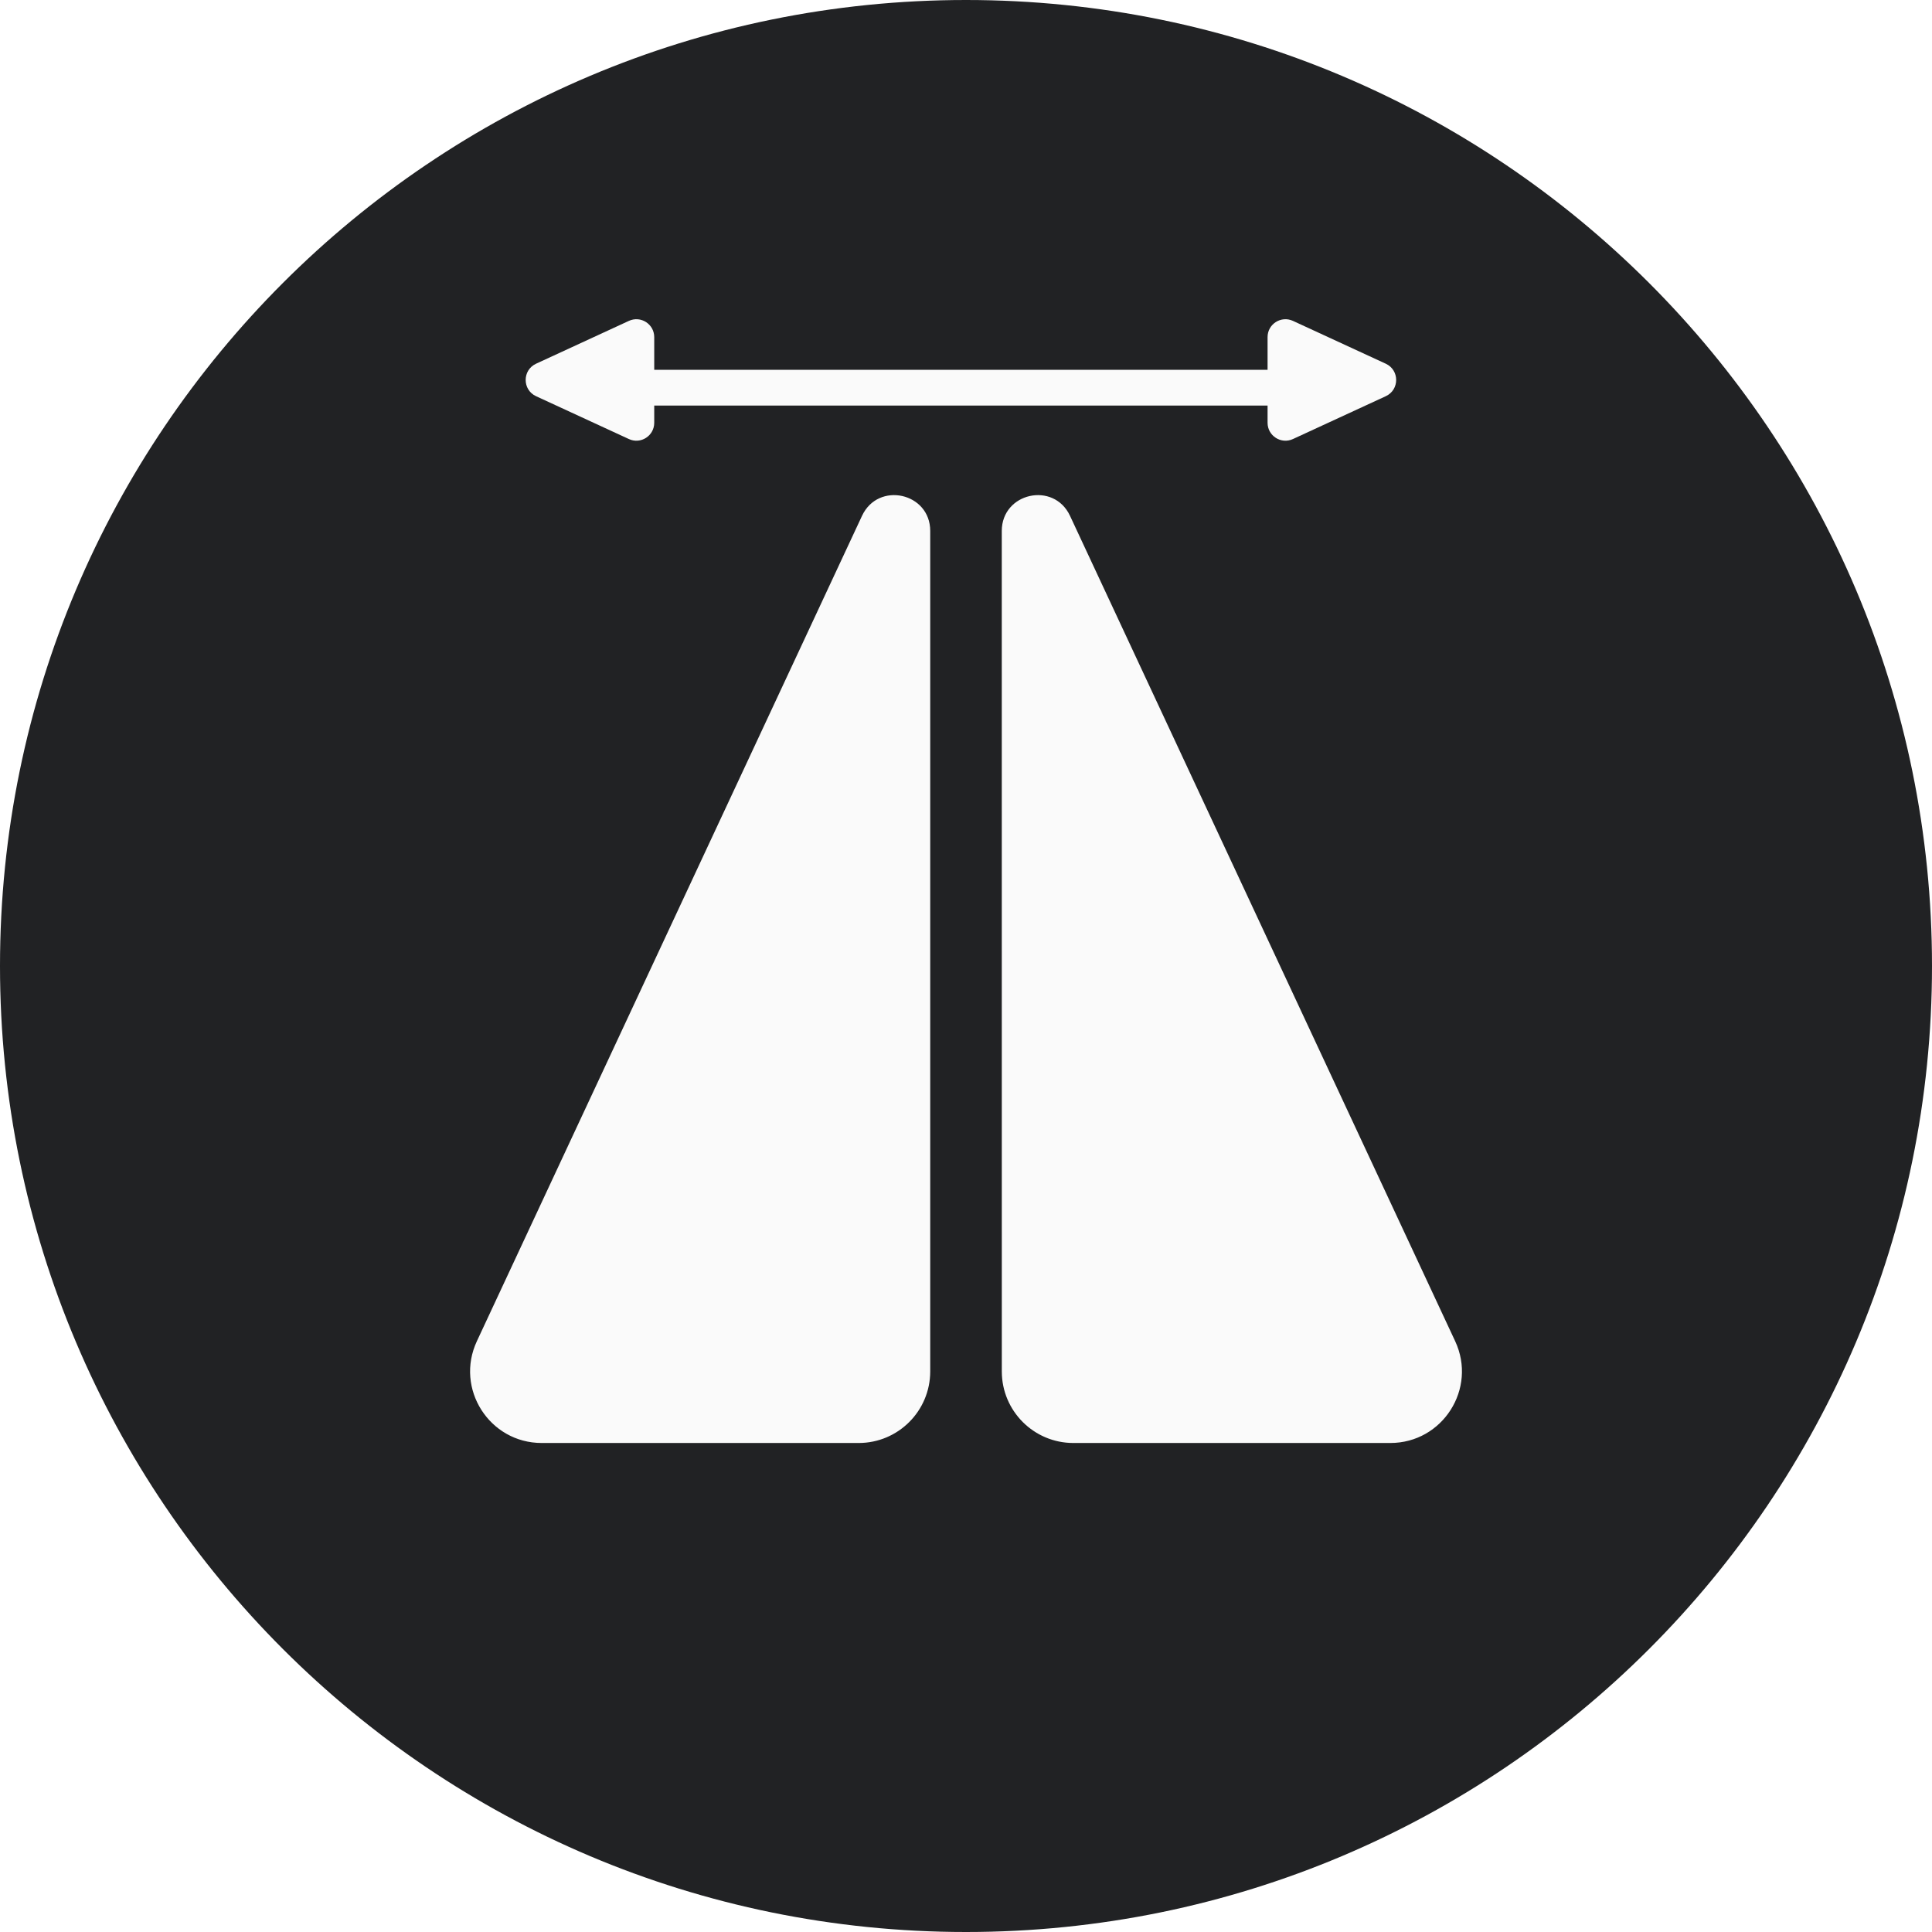
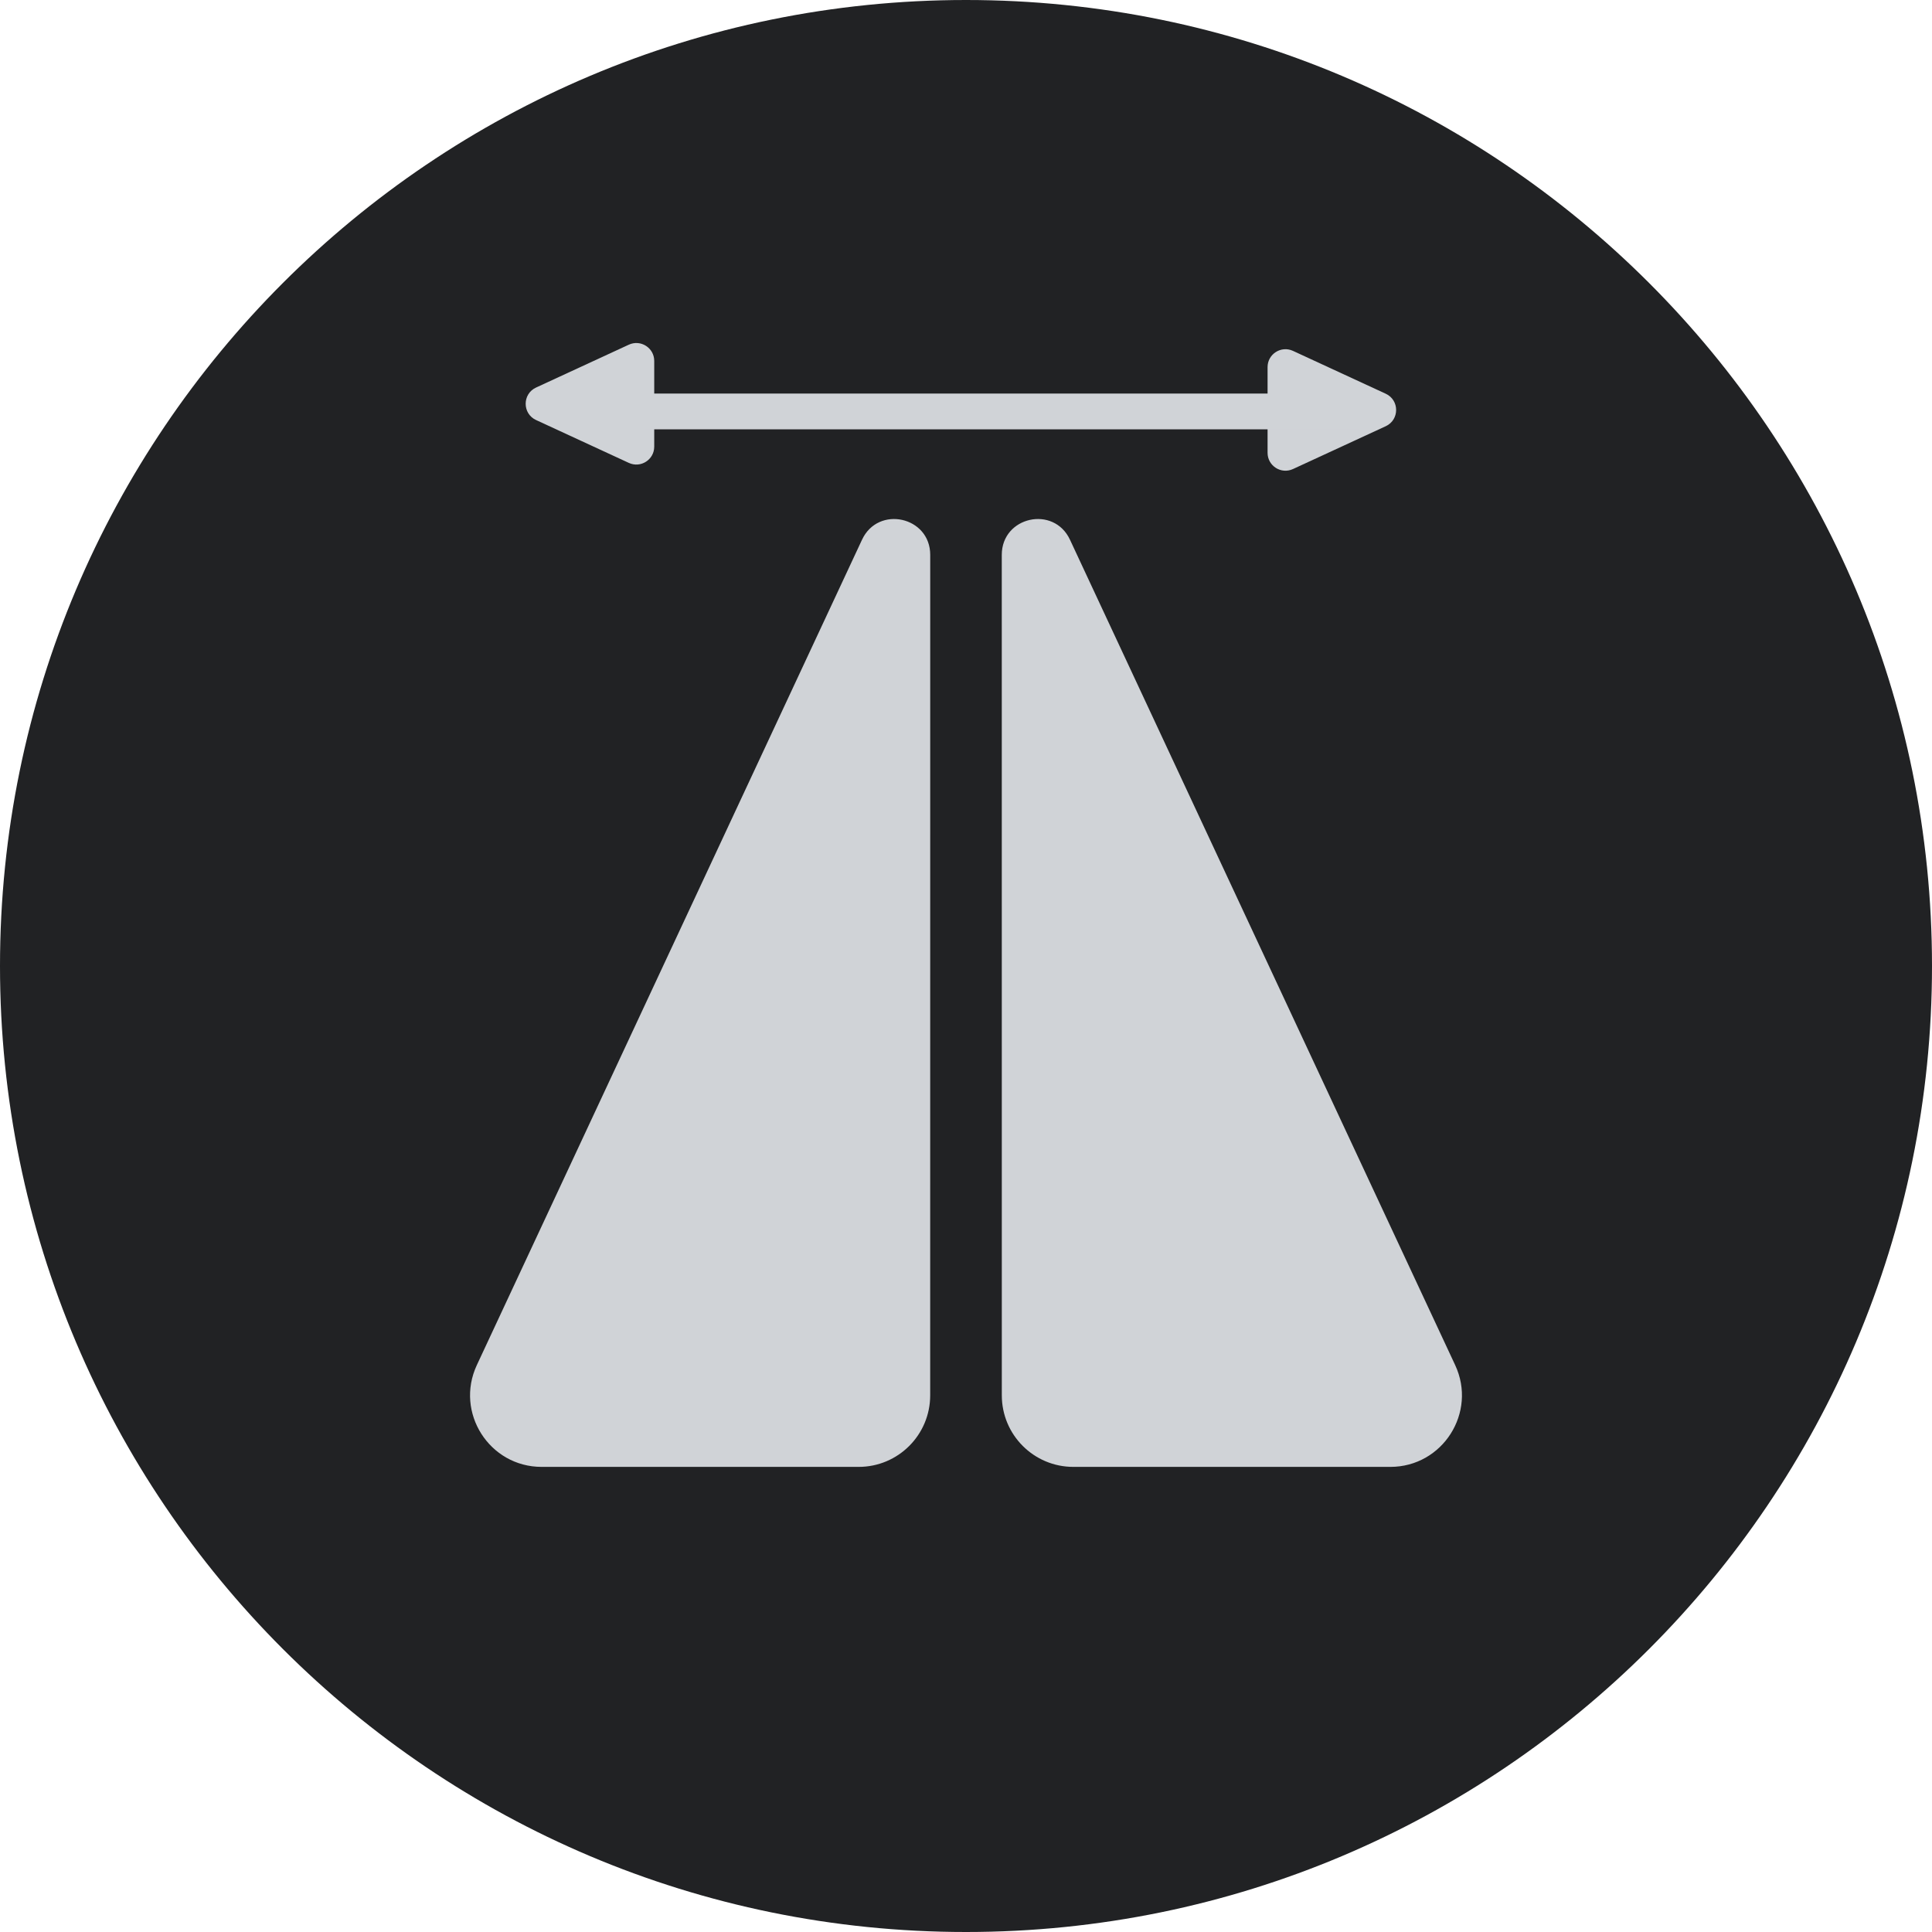
<svg xmlns="http://www.w3.org/2000/svg" width="54" height="54" viewBox="0 0 54 54" fill="none">
  <circle cx="27" cy="27" r="27" fill="#212224" />
-   <path d="M24.094 14.417C24.547 13.448 26 13.77 26 14.84L26 38.332C25.999 39.437 25.104 40.332 24 40.332H15.141C13.678 40.332 12.71 38.812 13.329 37.486L24.094 14.417ZM28 14.84C28.001 13.77 29.454 13.448 29.907 14.417L40.672 37.486C41.291 38.812 40.323 40.332 38.86 40.332H30.001C28.897 40.332 28.001 39.437 28.001 38.332L28 14.84ZM35.429 9.422C35.429 9.057 35.808 8.816 36.139 8.969L38.733 10.166C39.12 10.345 39.12 10.895 38.733 11.074L36.139 12.271C35.808 12.425 35.429 12.182 35.429 11.817V11.336H18.286V11.817C18.286 12.182 17.908 12.425 17.577 12.271L14.983 11.074C14.596 10.895 14.596 10.345 14.983 10.166L17.577 8.969C17.908 8.816 18.285 9.057 18.286 9.422V10.336H35.429V9.422Z" fill="#FAFAFA" />
+   <path d="M14.983 11.74C14.596 11.561 14.596 11.011 14.983 10.832L17.576 9.634C17.907 9.481 18.286 9.723 18.286 10.088L18.286 12.484C18.286 12.849 17.907 13.091 17.576 12.938L14.983 11.74Z" fill="#D0D3D7" />
+   <path d="M38.732 11.913C39.119 11.734 39.119 11.184 38.732 11.005L36.139 9.807C35.807 9.654 35.429 9.896 35.429 10.261L35.429 12.656C35.429 13.021 35.807 13.263 36.139 13.11L38.732 11.913Z" fill="#D0D3D7" />
+   <path d="M24.094 15.085C24.546 14.116 26 14.438 26 15.508L25.999 39C25.999 40.105 25.104 41 23.999 41H15.14C13.677 41 12.709 39.48 13.328 38.154L24.094 15.085Z" fill="#D0D3D7" />
+   <path d="M29.906 15.085C29.454 14.116 28 14.438 28 15.508L28.001 39C28.001 40.105 28.896 41 30.001 41H38.86C40.323 41 41.291 39.48 40.672 38.154L29.906 15.085Z" fill="#D0D3D7" />
+   <line x1="18" y1="11.5" x2="38" y2="11.5" stroke="#D0D3D7" />
</svg>
